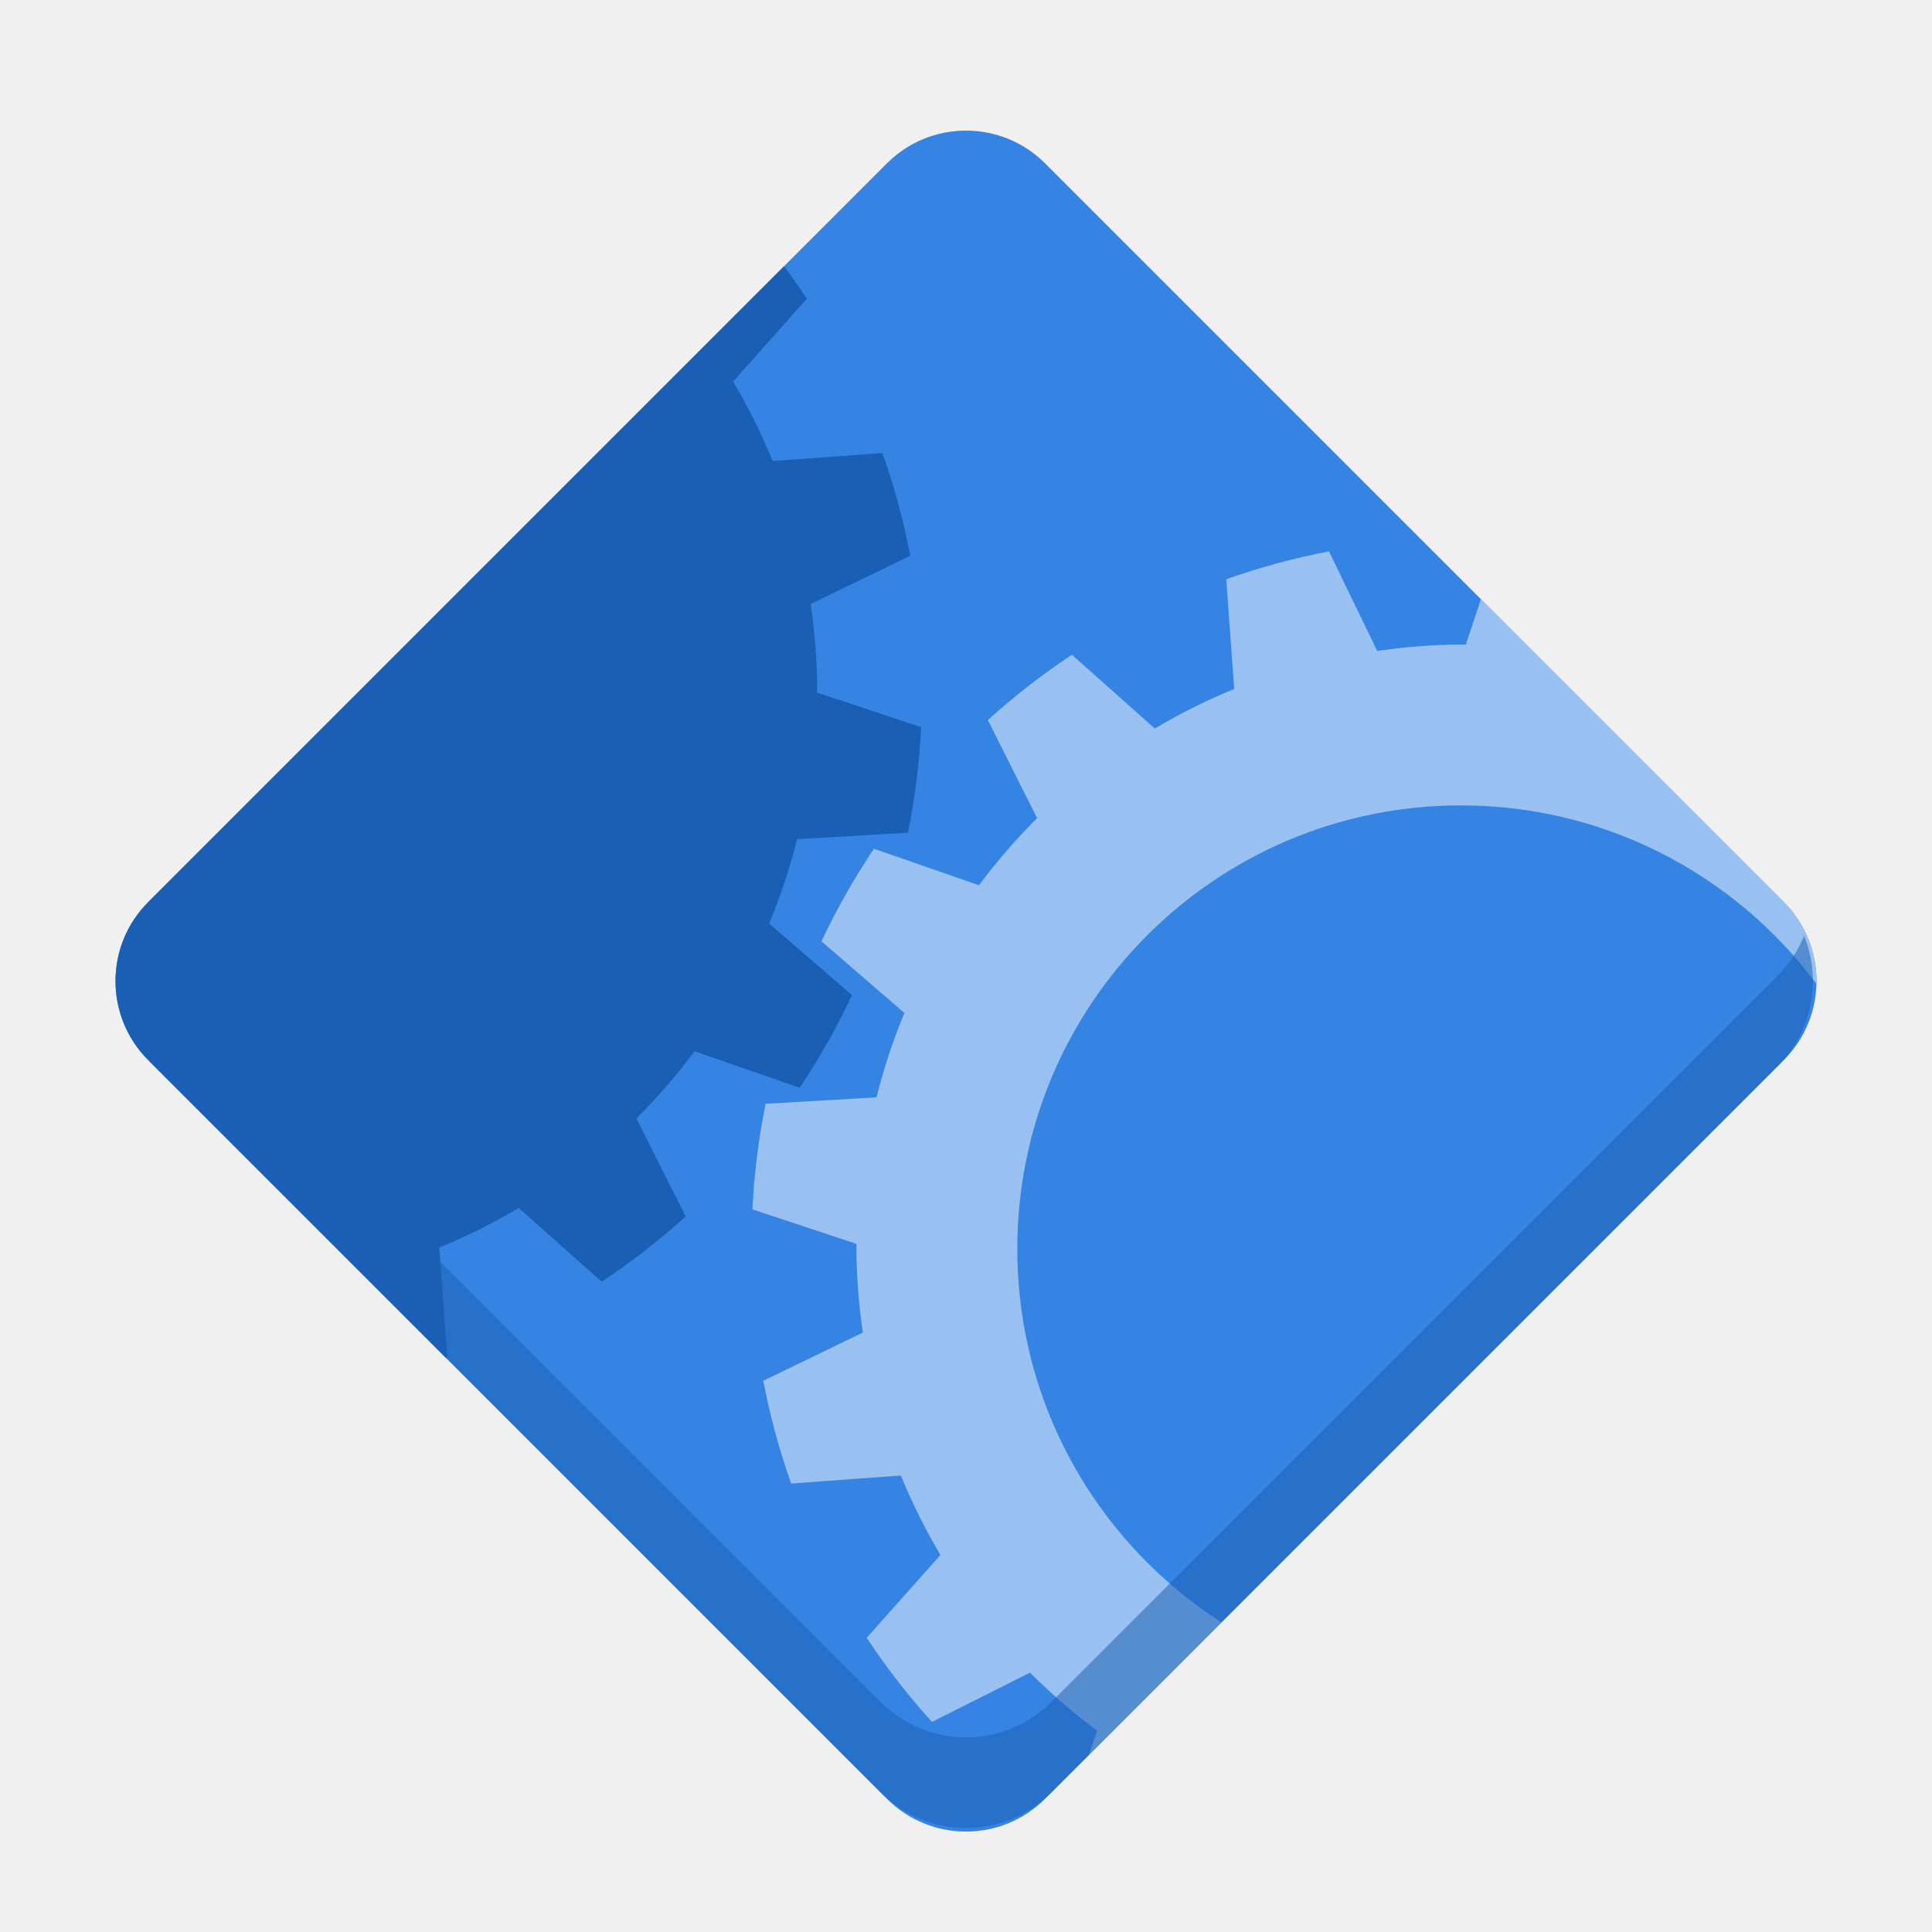
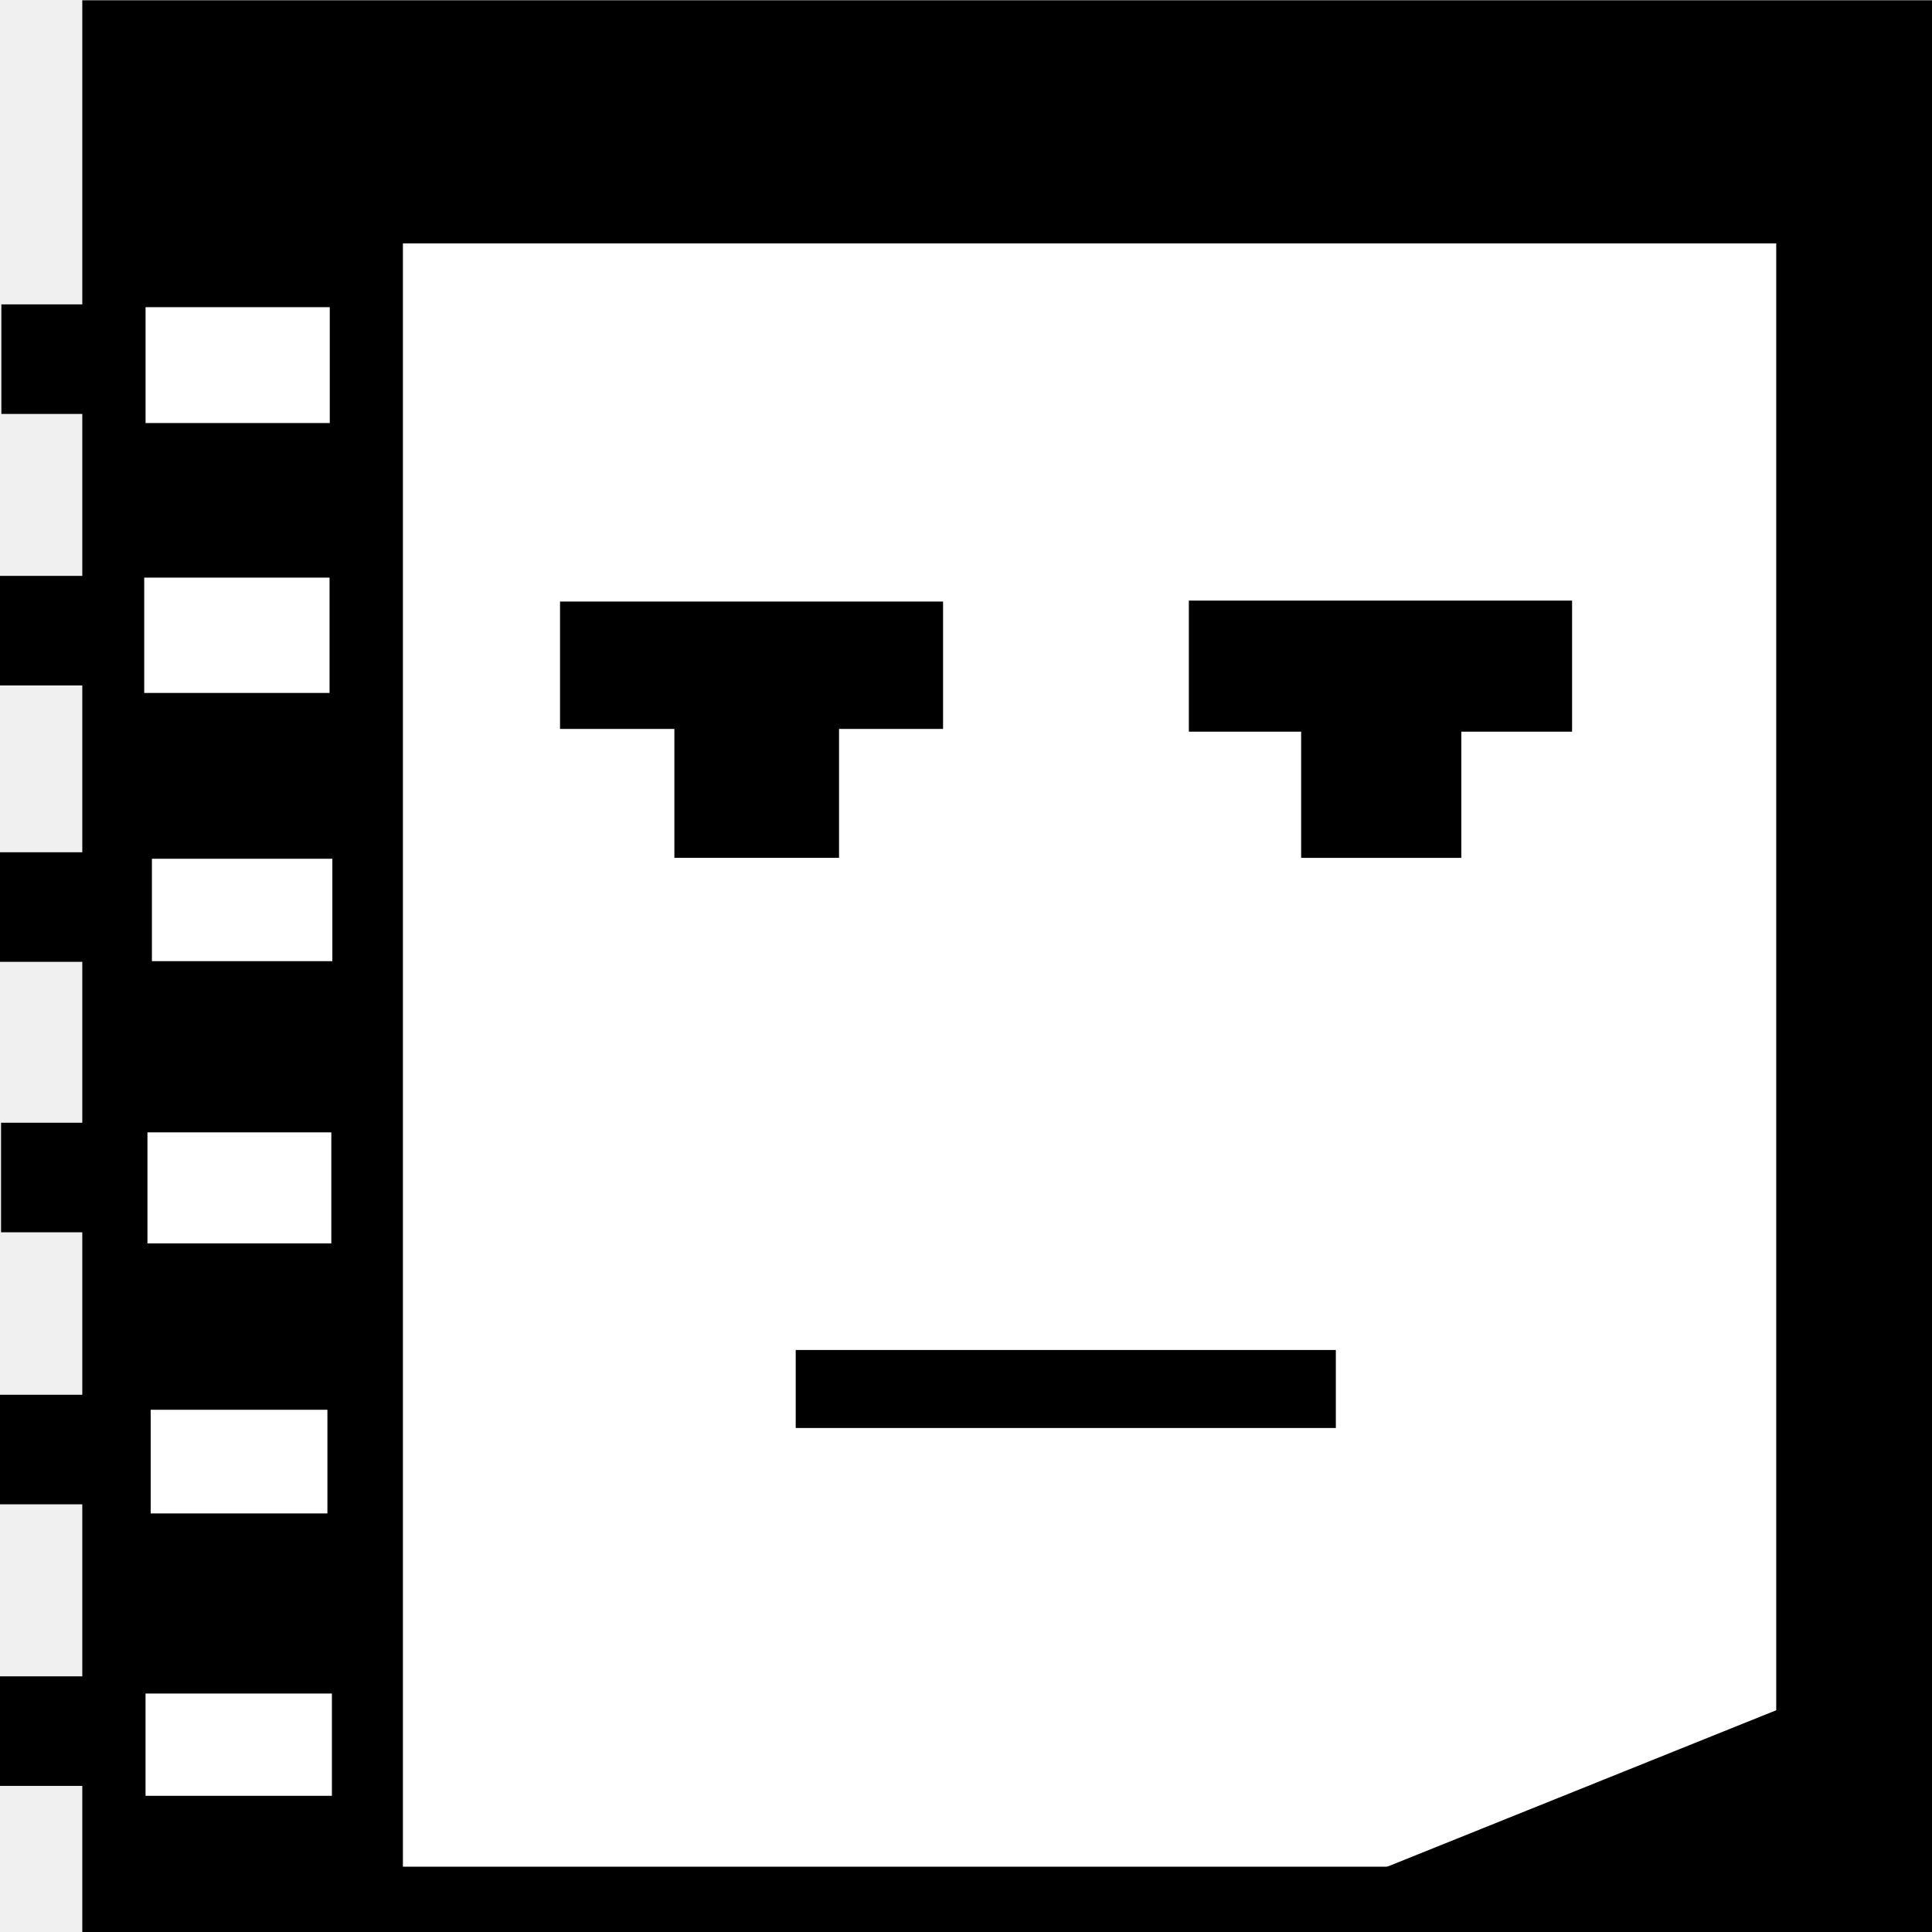
- <svg xmlns="http://www.w3.org/2000/svg" width="33.75mm" height="33.75mm" viewBox="0 0 33.75 33.75" version="1.1" id="svg974">
-   <defs id="defs968">
-     <clipPath clipPathUnits="userSpaceOnUse" id="clipPath18689">
-       <rect clip-path="none" transform="rotate(45)" ry="32" rx="32" y="123.999" x="486.037" height="362.943" width="362.943" id="rect18691" style="display:inline;opacity:1;vector-effect:none;fill:#4a86cf;fill-opacity:1;stroke:none;stroke-width:26.067;stroke-linecap:butt;stroke-linejoin:miter;stroke-miterlimit:4;stroke-dasharray:none;stroke-dashoffset:0;stroke-opacity:1;marker:none;marker-start:none;marker-mid:none;marker-end:none;paint-order:normal;enable-background:new" />
-     </clipPath>
-     <clipPath clipPathUnits="userSpaceOnUse" id="clipPath18689-3">
-       <rect clip-path="none" transform="rotate(45)" ry="32" rx="32" y="123.999" x="486.037" height="362.943" width="362.943" id="rect18691-6" style="display:inline;opacity:1;vector-effect:none;fill:#4a86cf;fill-opacity:1;stroke:none;stroke-width:26.067;stroke-linecap:butt;stroke-linejoin:miter;stroke-miterlimit:4;stroke-dasharray:none;stroke-dashoffset:0;stroke-opacity:1;marker:none;marker-start:none;marker-mid:none;marker-end:none;paint-order:normal;enable-background:new" />
-     </clipPath>
-   </defs>
-   <g id="layer1" transform="translate(-61.81982,-103.944)">
-     <g transform="matrix(0.2636723,0,0,0.2636723,61.81982,-529.397)" style="display:inline;stroke-width:0.25;enable-background:new" id="g1836">
-       <g transform="matrix(0.25,0,0,0.25,0,2295)" id="g18818" style="stroke-width:0.25">
-         <g style="stroke-width:0.27" transform="matrix(0.9260519,0,0,0.9260519,18.93073,50.87633)" id="g18590">
-           <g style="stroke-width:0.27" id="g18681" clip-path="url(#clipPath18689-3)">
-             <rect style="opacity:1;vector-effect:none;fill:#3584e4;fill-opacity:1;stroke:none;stroke-width:8.221;stroke-linecap:butt;stroke-linejoin:miter;stroke-miterlimit:4;stroke-dasharray:none;stroke-dashoffset:0;stroke-opacity:1;marker:none;marker-start:none;marker-mid:none;marker-end:none;paint-order:normal" id="rect18571" width="424" height="424" x="458.337" y="90.642" rx="10.092" ry="10.092" transform="matrix(0.6052817,0.6052817,-0.6052817,0.6052817,33.44063,99.07363)" clip-path="none" />
-             <circle style="opacity:1;vector-effect:none;fill:#f66151;fill-opacity:1;stroke:none;stroke-width:7.037;stroke-linecap:butt;stroke-linejoin:miter;stroke-miterlimit:4;stroke-dasharray:none;stroke-dashoffset:0;stroke-opacity:1;marker:none;marker-start:none;marker-mid:none;marker-end:none;paint-order:normal" id="path18706" cx="0" cy="0" r="0" transform="translate(0,-212)" />
-             <circle style="opacity:1;vector-effect:none;fill:#f66151;fill-opacity:1;stroke:none;stroke-width:7.037;stroke-linecap:butt;stroke-linejoin:miter;stroke-miterlimit:4;stroke-dasharray:none;stroke-dashoffset:0;stroke-opacity:1;marker:none;marker-start:none;marker-mid:none;marker-end:none;paint-order:normal" id="path18708" cx="0" cy="0" r="0" transform="translate(0,-212)" />
-             <path style="display:inline;opacity:1;vector-effect:none;fill:#98c1f1;fill-opacity:1;stroke:none;stroke-width:7.037;stroke-linecap:butt;stroke-linejoin:miter;stroke-miterlimit:4;stroke-dasharray:none;stroke-dashoffset:0;stroke-opacity:1;marker:none;marker-start:none;marker-mid:none;marker-end:none;paint-order:normal;enable-background:new" d="m 408.92,561.918 -9.886,29.829 a 172.971,172.971 0 0 0 -1.427,-0.071 172.971,172.971 0 0 0 -23.929,1.852 l -13.801,-28.501 a 203.293,203.293 0 0 0 -29.401,7.972 l 2.286,31.405 a 172.971,172.971 0 0 0 -22.732,11.319 l -23.718,-21.103 a 203.293,203.293 0 0 0 -24.059,18.674 l 14.099,28.073 a 172.971,172.971 0 0 0 -16.636,19.211 l -30.058,-10.448 a 203.293,203.293 0 0 0 -15.017,26.488 l 23.73,20.507 a 172.971,172.971 0 0 0 -7.985,24.143 l -31.73,1.849 a 203.293,203.293 0 0 0 -3.778,30.217 l 29.829,9.886 a 172.971,172.971 0 0 0 -0.071,1.427 172.971,172.971 0 0 0 1.852,23.929 l -28.501,13.801 a 203.293,203.293 0 0 0 7.972,29.401 l 31.405,-2.286 a 172.971,172.971 0 0 0 11.319,22.732 l -21.103,23.718 a 203.293,203.293 0 0 0 18.674,24.059 l 28.073,-14.099 a 172.971,172.971 0 0 0 19.211,16.636 l -10.448,30.058 a 203.293,203.293 0 0 0 26.488,15.017 l 20.507,-23.73 a 172.971,172.971 0 0 0 24.143,7.985 l 1.849,31.73 a 203.293,203.293 0 0 0 30.217,3.778 l 9.886,-29.829 a 172.971,172.971 0 0 0 1.427,0.071 172.971,172.971 0 0 0 23.929,-1.852 l 13.801,28.501 a 203.293,203.293 0 0 0 29.401,-7.972 l -2.286,-31.405 a 172.971,172.971 0 0 0 22.732,-11.319 l 23.718,21.103 A 203.293,203.293 0 0 0 532.96,916 l -14.099,-28.073 a 172.971,172.971 0 0 0 16.636,-19.211 l 30.058,10.448 a 203.293,203.293 0 0 0 15.017,-26.488 l -23.73,-20.507 a 172.971,172.971 0 0 0 7.985,-24.143 l 31.73,-1.849 a 203.293,203.293 0 0 0 3.778,-30.217 l -29.829,-9.886 a 172.971,172.971 0 0 0 0.071,-1.427 172.971,172.971 0 0 0 -1.852,-23.929 l 28.501,-13.801 a 203.293,203.293 0 0 0 -7.972,-29.401 l -31.405,2.286 a 172.971,172.971 0 0 0 -11.319,-22.732 l 21.103,-23.718 a 203.293,203.293 0 0 0 -18.674,-24.059 l -28.073,14.099 a 172.971,172.971 0 0 0 -19.211,-16.636 l 10.448,-30.058 A 203.293,203.293 0 0 0 485.636,581.681 l -20.507,23.73 a 172.971,172.971 0 0 0 -24.143,-7.985 l -1.849,-31.73 a 203.293,203.293 0 0 0 -30.217,-3.778 z M 397.607,637.722 A 126.926,126.926 0 0 1 524.532,764.647 126.926,126.926 0 0 1 397.607,891.572 126.926,126.926 0 0 1 270.682,764.647 126.926,126.926 0 0 1 397.607,637.722 Z" id="path18717-4" />
-             <path id="path18758" d="m 51.748,401.284 -9.886,29.829 c -0.476,-0.026 -0.951,-0.05 -1.427,-0.071 -8.01,0.062 -16.005,0.681 -23.929,1.852 L 2.706,404.392 c -9.986,1.918 -19.814,4.583 -29.401,7.972 l 2.286,31.405 c -7.844,3.211 -15.442,6.994 -22.732,11.319 l -23.718,-21.103 c -8.475,5.614 -16.518,11.857 -24.059,18.674 l 14.099,28.073 c -6.009,5.987 -11.569,12.408 -16.636,19.211 l -30.058,-10.448 c -5.661,8.442 -10.68,17.296 -15.017,26.488 l 23.73,20.507 c -3.25,7.841 -5.919,15.91 -7.985,24.143 l -31.73,1.849 c -2.013,9.964 -3.276,20.064 -3.778,30.217 l 29.829,9.886 c -0.026,0.476 -0.05,0.951 -0.071,1.427 0.062,8.01 0.681,16.005 1.852,23.929 l -28.501,13.801 c 1.918,9.986 4.583,19.814 7.972,29.401 l 31.405,-2.286 c 3.211,7.844 6.994,15.442 11.319,22.732 l -21.103,23.718 c 5.614,8.475 11.857,16.518 18.674,24.059 l 28.073,-14.099 c 5.987,6.009 12.408,11.569 19.211,16.636 l -10.448,30.058 c 8.442,5.661 17.296,10.68 26.488,15.017 l 20.507,-23.73 c 7.841,3.25 15.91,5.919 24.143,7.985 l 1.849,31.73 c 9.964,2.013 20.064,3.276 30.217,3.778 l 9.886,-29.829 c 0.476,0.026 0.951,0.05 1.427,0.071 8.01,-0.062 16.005,-0.681 23.929,-1.852 l 13.801,28.501 c 9.986,-1.918 19.814,-4.583 29.401,-7.972 l -2.286,-31.405 c 7.844,-3.211 15.442,-6.994 22.732,-11.319 l 23.718,21.103 c 8.475,-5.614 16.518,-11.857 24.059,-18.674 l -14.099,-28.073 c 6.009,-5.987 11.569,-12.408 16.636,-19.211 l 30.058,10.448 c 5.661,-8.442 10.68,-17.296 15.017,-26.488 l -23.73,-20.507 c 3.25,-7.841 5.919,-15.91 7.985,-24.143 l 31.73,-1.849 c 2.013,-9.964 3.276,-20.064 3.778,-30.217 l -29.829,-9.886 c 0.026,-0.476 0.05,-0.951 0.071,-1.427 -0.062,-8.01 -0.681,-16.005 -1.852,-23.929 l 28.501,-13.801 c -1.918,-9.986 -4.583,-19.814 -7.972,-29.401 l -31.405,2.286 c -3.211,-7.844 -6.994,-15.442 -11.319,-22.732 l 21.103,-23.718 c -5.614,-8.475 -11.857,-16.518 -18.674,-24.059 l -28.073,14.099 c -5.987,-6.009 -12.408,-11.569 -19.211,-16.636 l 10.448,-30.058 c -8.442,-5.661 -17.296,-10.68 -26.488,-15.017 l -20.507,23.73 c -7.841,-3.25 -15.91,-5.919 -24.143,-7.985 l -1.849,-31.73 c -9.964,-2.013 -20.064,-3.276 -30.217,-3.778 z" style="display:inline;opacity:1;vector-effect:none;fill:#1a5fb4;fill-opacity:1;stroke:none;stroke-width:7.037;stroke-linecap:butt;stroke-linejoin:miter;stroke-miterlimit:4;stroke-dasharray:none;stroke-dashoffset:0;stroke-opacity:1;marker:none;marker-start:none;marker-mid:none;marker-end:none;paint-order:normal;enable-background:new" />
-           </g>
-         </g>
-         <path style="display:inline;opacity:0.534;vector-effect:none;fill:#1a5fb4;fill-opacity:1;stroke:none;stroke-width:1.629;stroke-linecap:butt;stroke-linejoin:miter;stroke-miterlimit:4;stroke-dasharray:none;stroke-dashoffset:0;stroke-opacity:1;marker:none;marker-start:none;marker-mid:none;marker-end:none;paint-order:normal;enable-background:new" clip-path="none" d="m 8.477,2676 c -1.171,2.887 -0.583,6.308 1.766,8.656 l 48.102,48.102 c 3.134,3.134 8.179,3.134 11.312,0 l 48.102,-48.102 c 2.348,-2.348 2.937,-5.77 1.766,-8.656 -0.392,0.966 -0.98,1.871 -1.766,2.656 l -48.102,48.102 c -3.134,3.134 -8.179,3.134 -11.312,0 L 10.242,2678.656 C 9.457,2677.871 8.868,2676.965 8.477,2676 Z" transform="matrix(4,0,0,4,0,-10028)" id="rect18571-6" />
-       </g>
-       <rect y="2402" x="-1.5000001e-06" height="128" width="128" id="rect9125-7-2" style="display:inline;opacity:1;vector-effect:none;fill:none;fill-opacity:1;stroke:none;stroke-width:1.25;stroke-linecap:butt;stroke-linejoin:miter;stroke-miterlimit:4;stroke-dasharray:none;stroke-dashoffset:0;stroke-opacity:1;marker:none;marker-start:none;marker-mid:none;marker-end:none;paint-order:normal;enable-background:new" />
-     </g>
+ <svg xmlns="http://www.w3.org/2000/svg" width="120" height="120" viewBox="0 0 120 120" version="1.1" id="svg1" xml:space="preserve">
+   <defs id="defs1" />
+   <g id="layer2">
+     <rect style="opacity:1;fill:#000000" id="rect1" width="115.098" height="120.057" x="5.111" y="0.017" />
+     <rect style="opacity:1;fill:#000000" id="rect3" width="5.915" height="6.805" x="0.085" y="18.905" />
+     <rect style="opacity:1;fill:#000000" id="rect4" width="5.915" height="6.805" x="-0.051" y="35.769" />
+     <rect style="opacity:1;fill:#000000" id="rect5" width="5.915" height="6.805" x="-0.024" y="52.936" />
+     <rect style="opacity:1;fill:#000000" id="rect6" width="5.915" height="6.805" x="0.066" y="69.735" />
+     <rect style="opacity:1;fill:#000000" id="rect8" width="5.915" height="6.805" x="-0.129" y="86.631" />
+     <rect style="opacity:1;fill:#000000" id="rect9" width="5.915" height="6.805" x="-0.093" y="104.12" />
+     <rect style="opacity:1;fill:#ffffff" id="rect10" width="11.441" height="7.197" x="9.041" y="19.079" />
+     <rect style="opacity:1;fill:#ffffff" id="rect11" width="11.511" height="7.163" x="8.958" y="35.877" />
+     <rect style="opacity:1;fill:#ffffff" id="rect12" width="11.207" height="6.36" x="9.436" y="53.339" />
+     <rect style="opacity:1;fill:#ffffff" id="rect13" width="11.421" height="6.896" x="9.158" y="70.333" />
+     <rect style="opacity:1;fill:#ffffff" id="rect14" width="10.977" height="6.439" x="9.359" y="87.563" />
+     <rect style="opacity:1;fill:#ffffff" id="rect15" width="11.576" height="6.353" x="9.039" y="105.188" />
+     <rect style="opacity:1;fill:#ffffff" id="rect16" width="85.299" height="100.826" x="25.026" y="15.118" />
+     <rect style="opacity:1;fill:#000000" id="rect17" width="23.791" height="7.912" x="34.784" y="37.363" />
+     <rect style="opacity:1;fill:#000000" id="rect18" width="23.803" height="8.141" x="73.842" y="37.304" />
+     <rect style="opacity:1;fill:#000000" id="rect19" width="10.227" height="9.965" x="41.887" y="43.317" />
+     <rect style="opacity:1;fill:#000000" id="rect20" width="9.948" height="9.817" x="80.816" y="43.467" />
+     <rect style="opacity:1;fill:#000000" id="rect21" width="33.548" height="4.845" x="49.423" y="83.85" />
+     <path style="opacity:1;fill:#000000" d="m 83.414,117.05 28.114,-11.308 -0.711,10.796 z" id="path21" />
  </g>
</svg>
